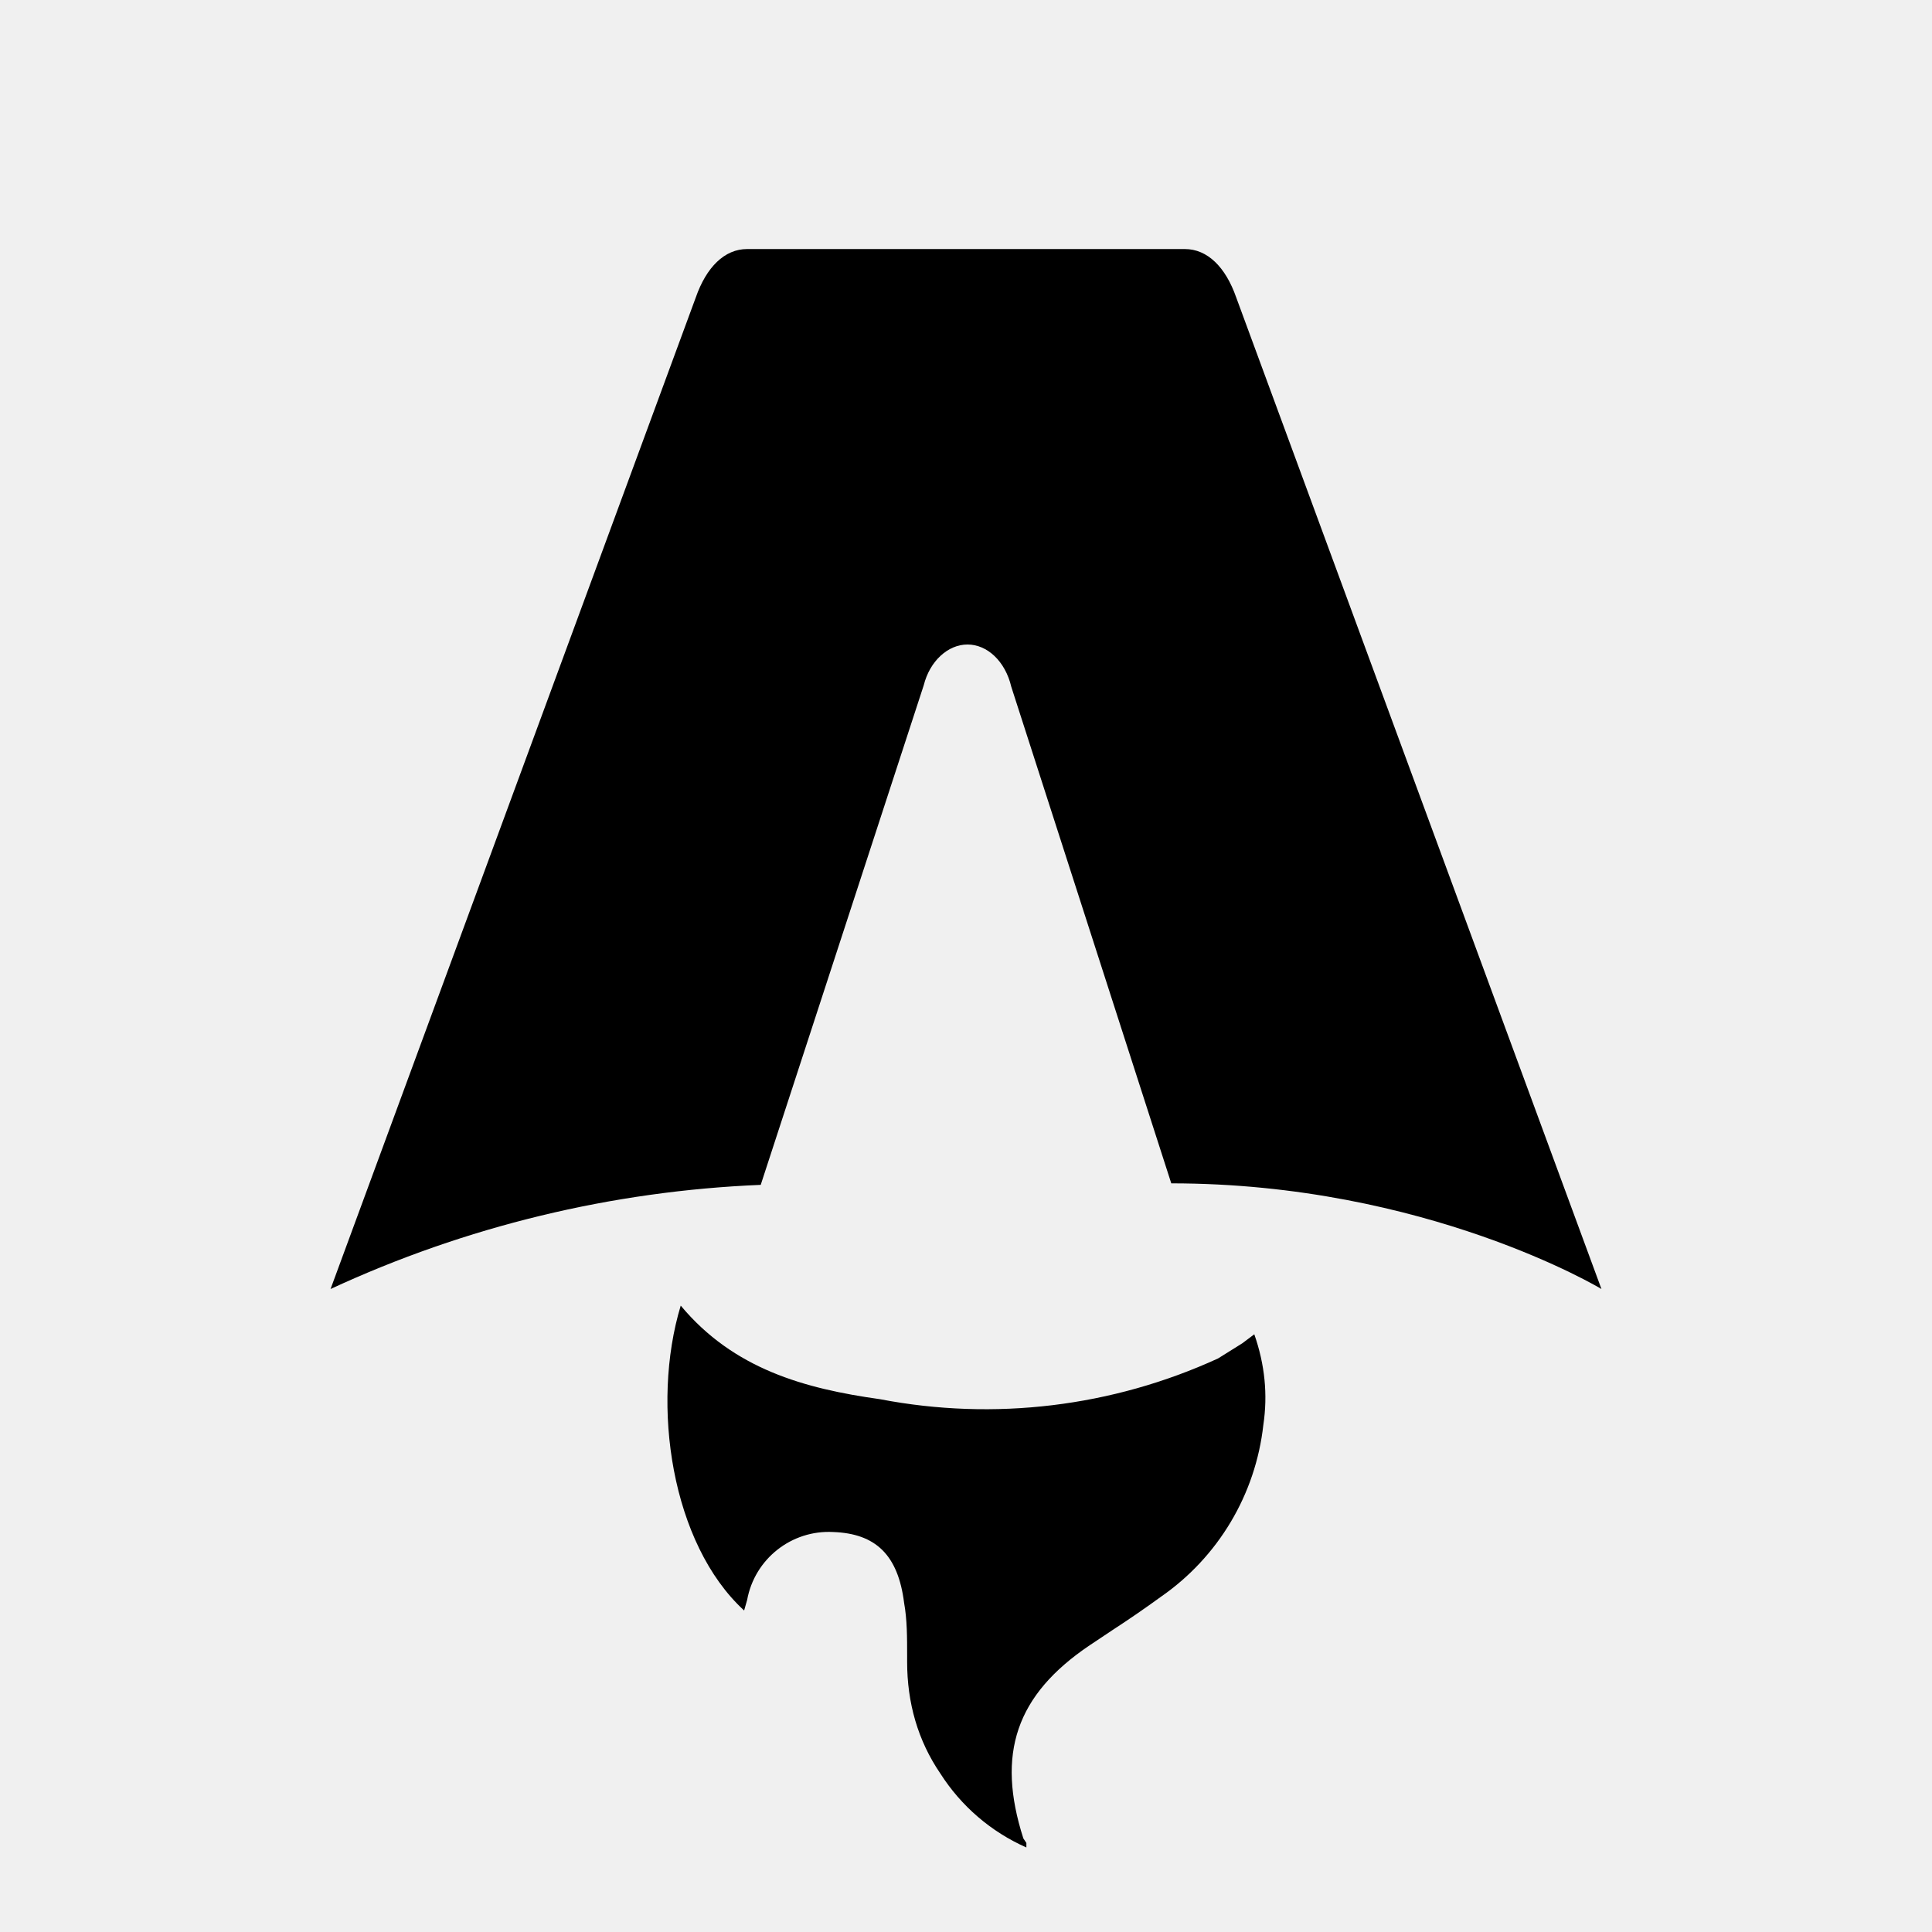
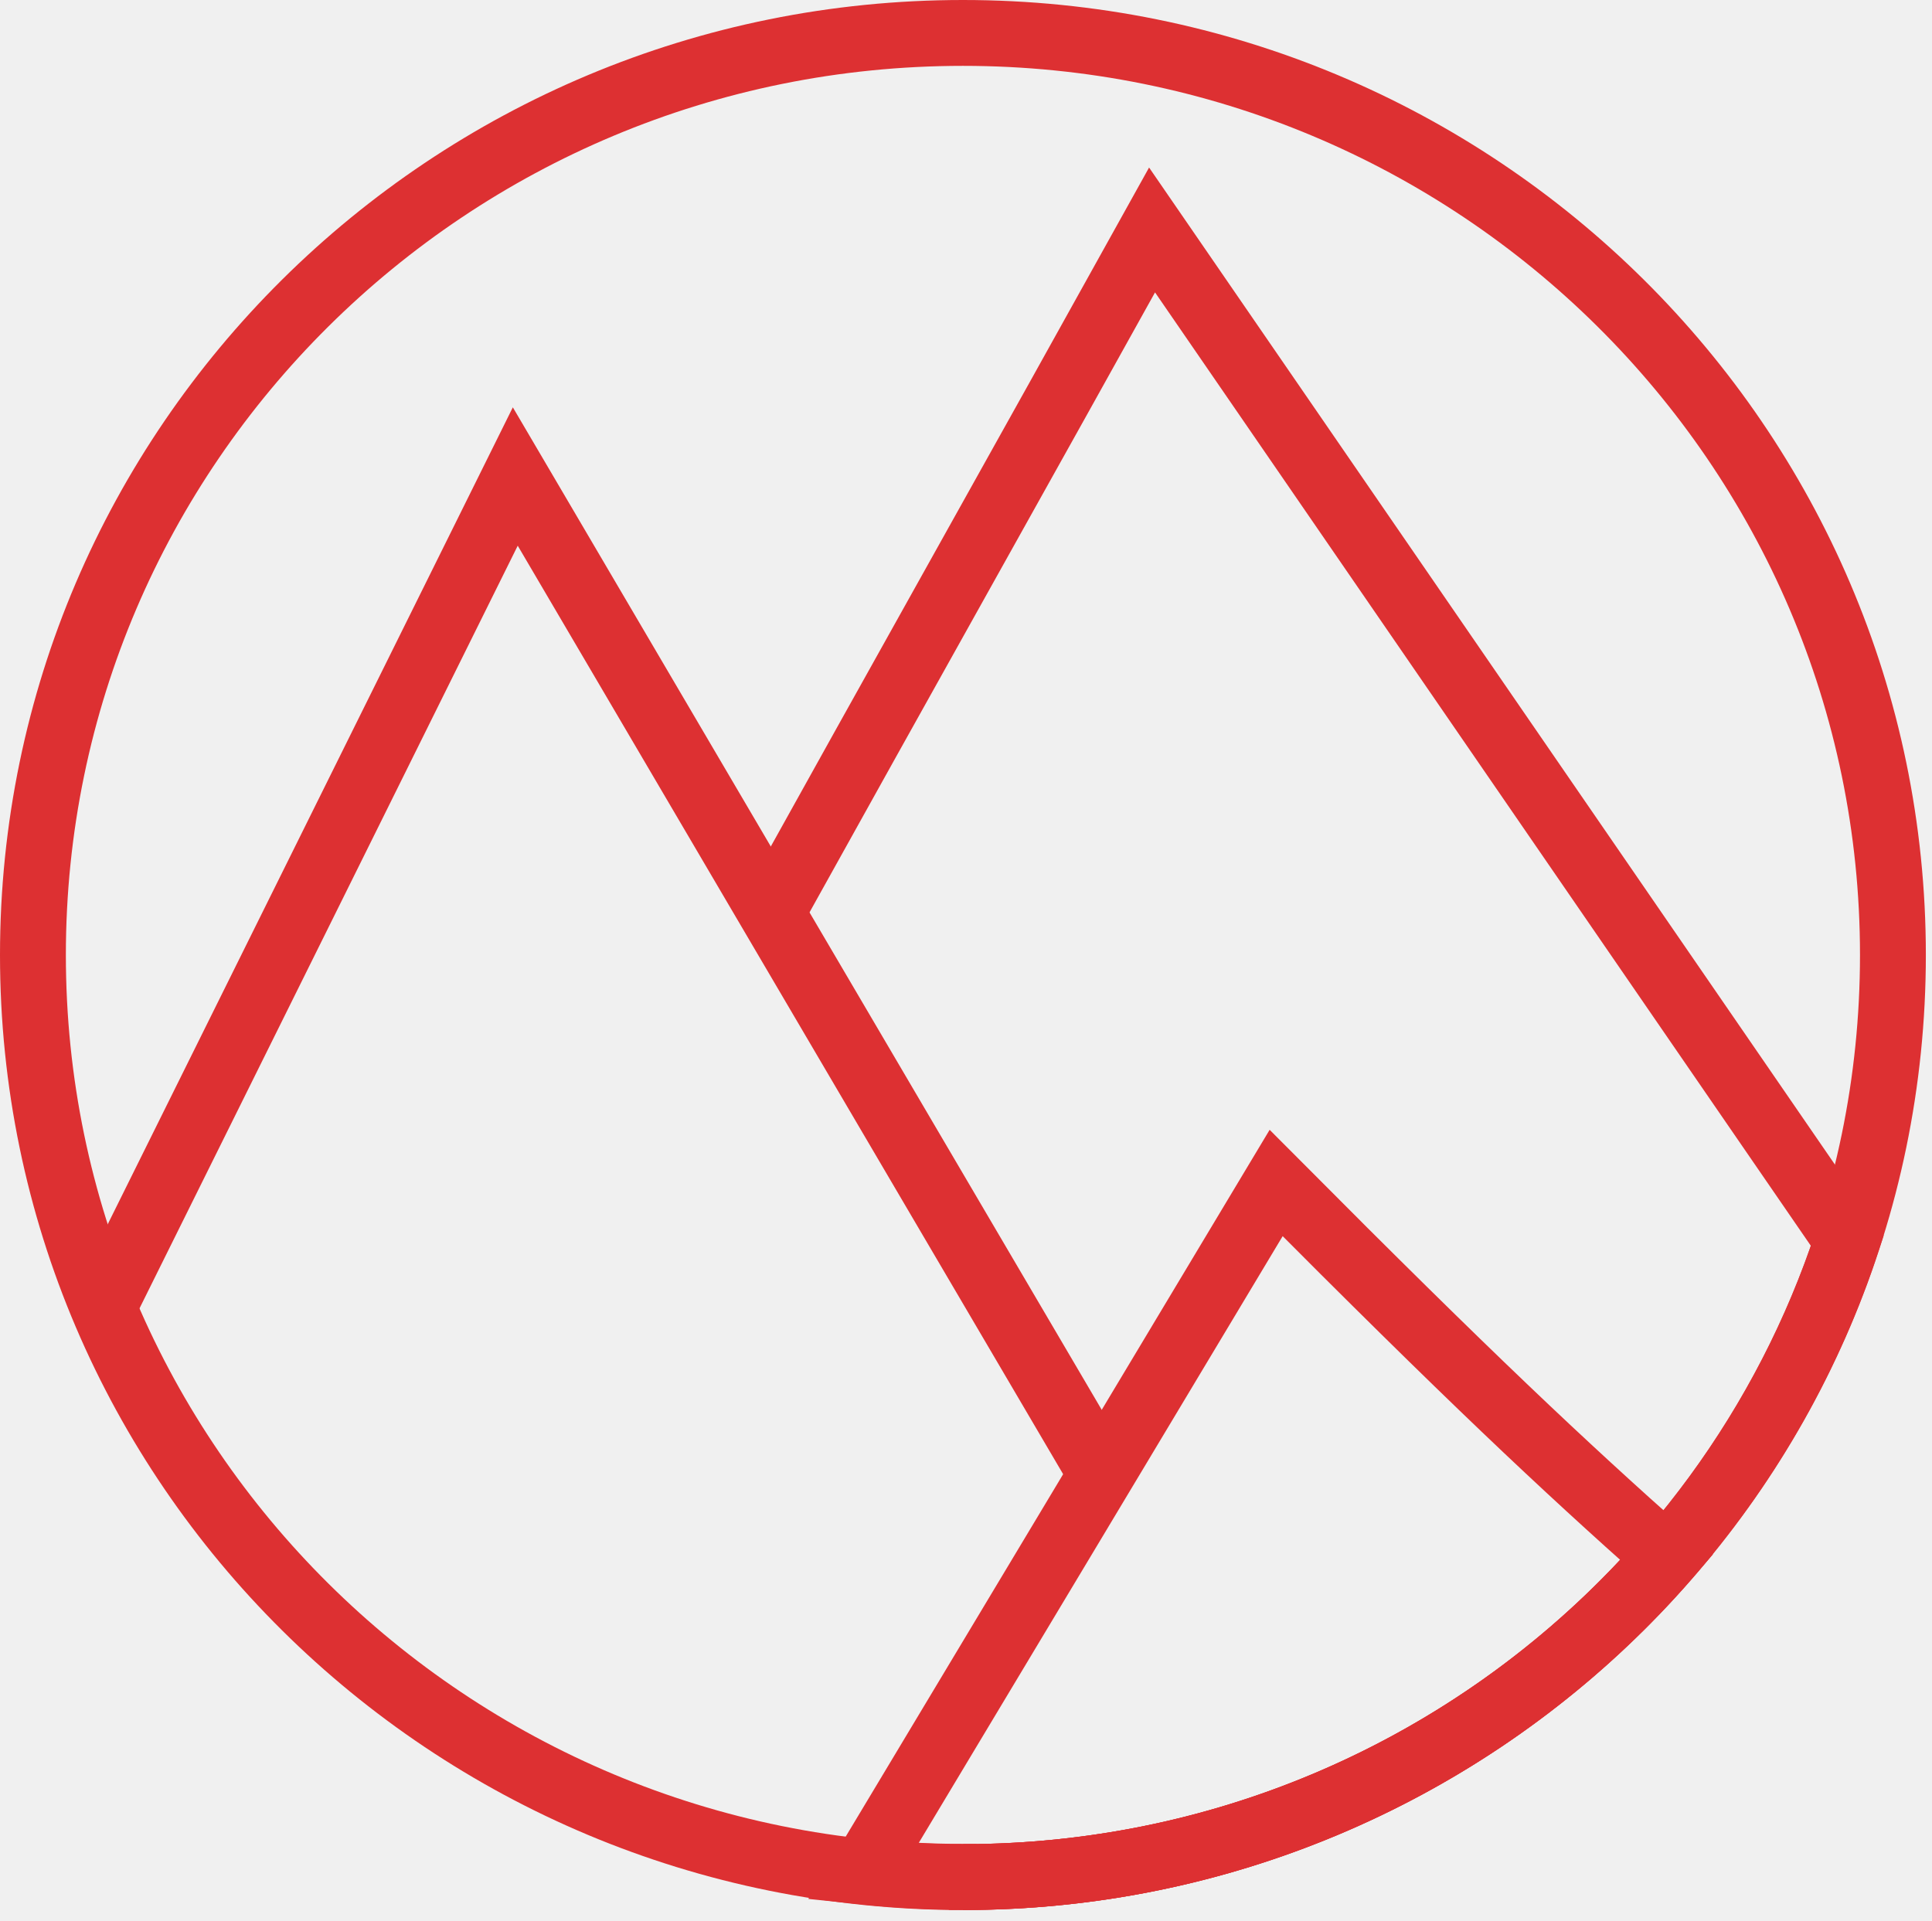
- <svg xmlns="http://www.w3.org/2000/svg" fill="none" viewBox="0 0 128 128">
-   <path d="M50.4 78.5a75.1 75.1 0 0 0-28.5 6.9l24.2-65.7c.7-2 1.9-3.2 3.4-3.2h29c1.5 0 2.7 1.2 3.4 3.2l24.2 65.7s-11.6-7-28.5-7L67 45.5c-.4-1.7-1.6-2.8-2.9-2.8-1.3 0-2.5 1.1-2.9 2.7L50.4 78.5Zm-1.1 28.2Zm-4.2-20.2c-2 6.6-.6 15.8 4.2 20.2a17.5 17.5 0 0 1 .2-.7 5.5 5.5 0 0 1 5.7-4.5c2.8.1 4.3 1.5 4.7 4.7.2 1.1.2 2.3.2 3.5v.4c0 2.7.7 5.2 2.2 7.4a13 13 0 0 0 5.7 4.9v-.3l-.2-.3c-1.8-5.6-.5-9.5 4.4-12.8l1.5-1a73 73 0 0 0 3.2-2.2 16 16 0 0 0 6.8-11.4c.3-2 .1-4-.6-6l-.8.6-1.6 1a37 37 0 0 1-22.4 2.7c-5-.7-9.7-2-13.2-6.2Z" />
-   <style>
-         path { fill: #000; }
-         @media (prefers-color-scheme: dark) {
-             path { fill: #FFF; }
-         }
-     </style>
+ <svg xmlns="http://www.w3.org/2000/svg" width="176" height="175" viewBox="0 0 176 175" fill="none">
+   <path d="M87.72 171.015C134.51 171.015 172.44 133.404 172.44 87.008C172.44 40.611 134.51 3 87.72 3C40.93 3 3 40.611 3 87.008C3 133.404 40.93 171.015 87.72 171.015Z" stroke="#DD3032" stroke-width="6" stroke-miterlimit="10" />
+   <path d="M87.72 171.015C125.341 171.015 157.226 146.675 168.284 113.034C147.165 82.332 126.07 51.655 104.951 20.953C93.771 41.099 81.474 63.005 70.295 83.152" stroke="#DD3032" stroke-width="6" stroke-miterlimit="10" />
+   <path d="M99.823 133.445C75.982 92.839 70.781 84.019 46.94 43.413C34.472 68.548 22.029 93.683 9.562 118.793" stroke="#DD3032" stroke-width="6" stroke-miterlimit="10" />
+   <path d="M87.72 171.015C113.36 171.015 136.302 159.713 151.831 141.88C142.207 133.325 133.896 125.517 116.252 107.78C103.711 128.698 91.171 149.615 78.631 170.509C81.62 170.822 84.634 170.991 87.696 170.991L87.72 171.015Z" stroke="#DD3032" stroke-width="6" stroke-miterlimit="10" />
</svg>
